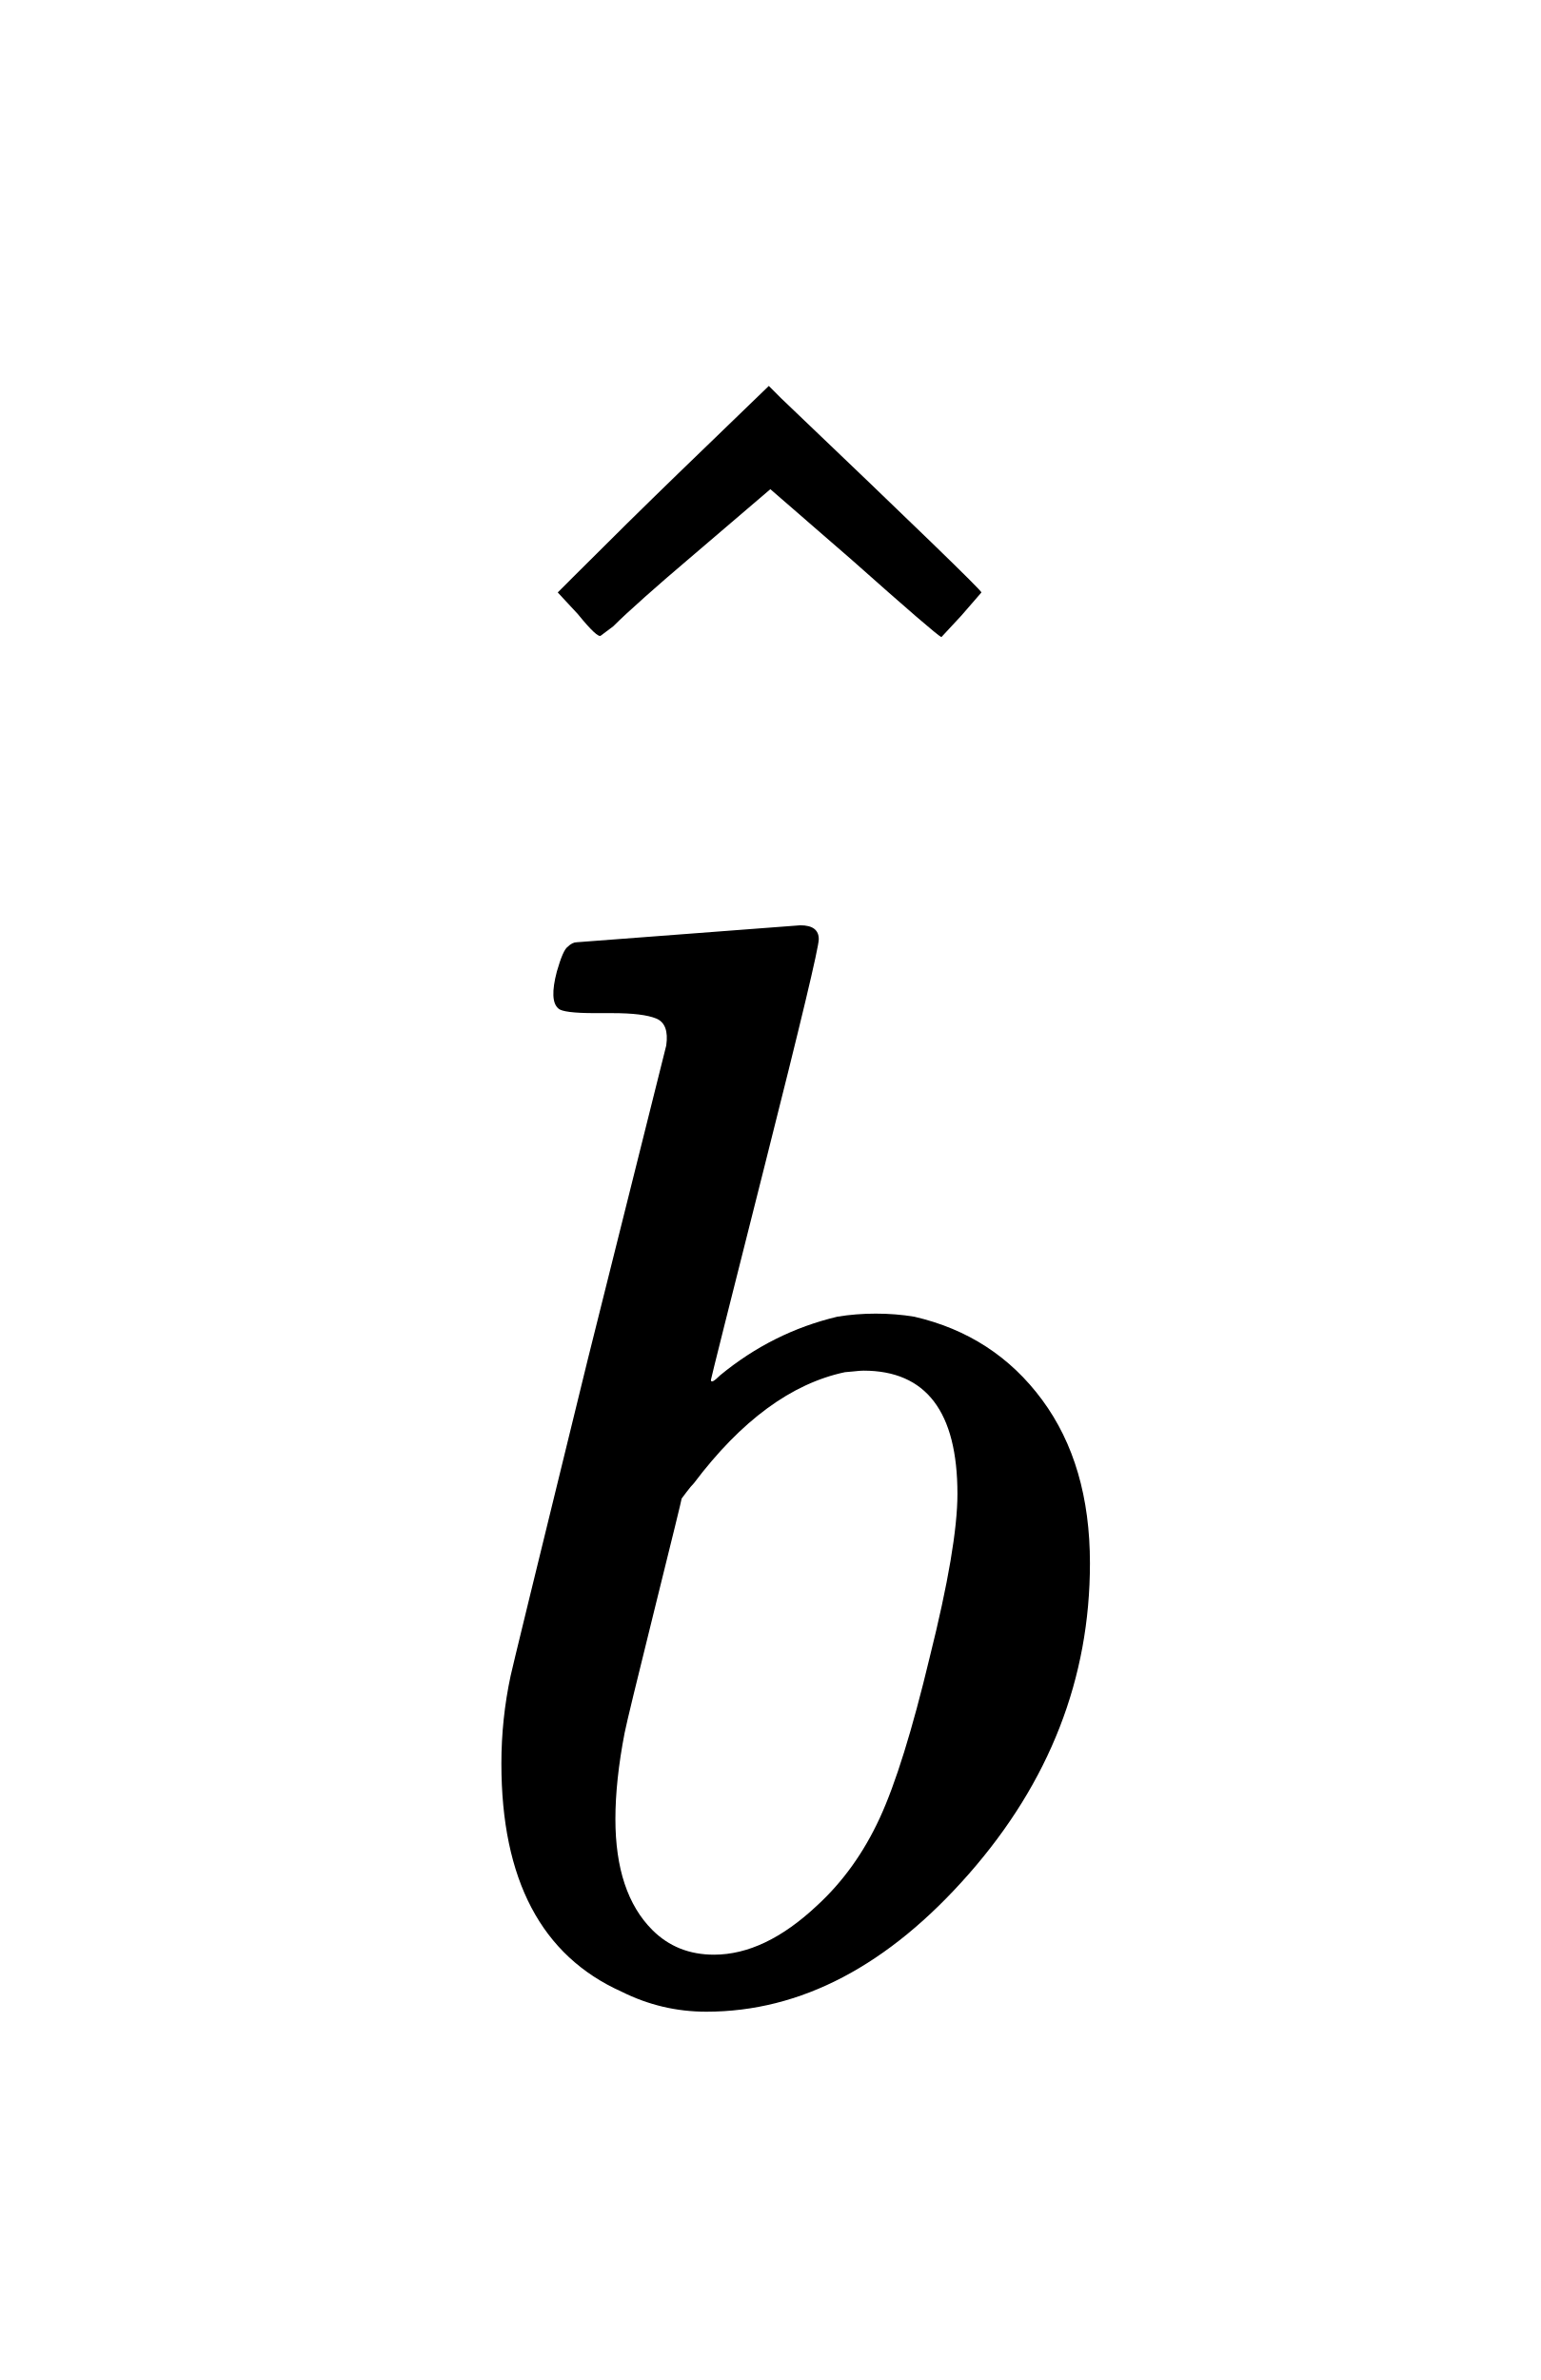
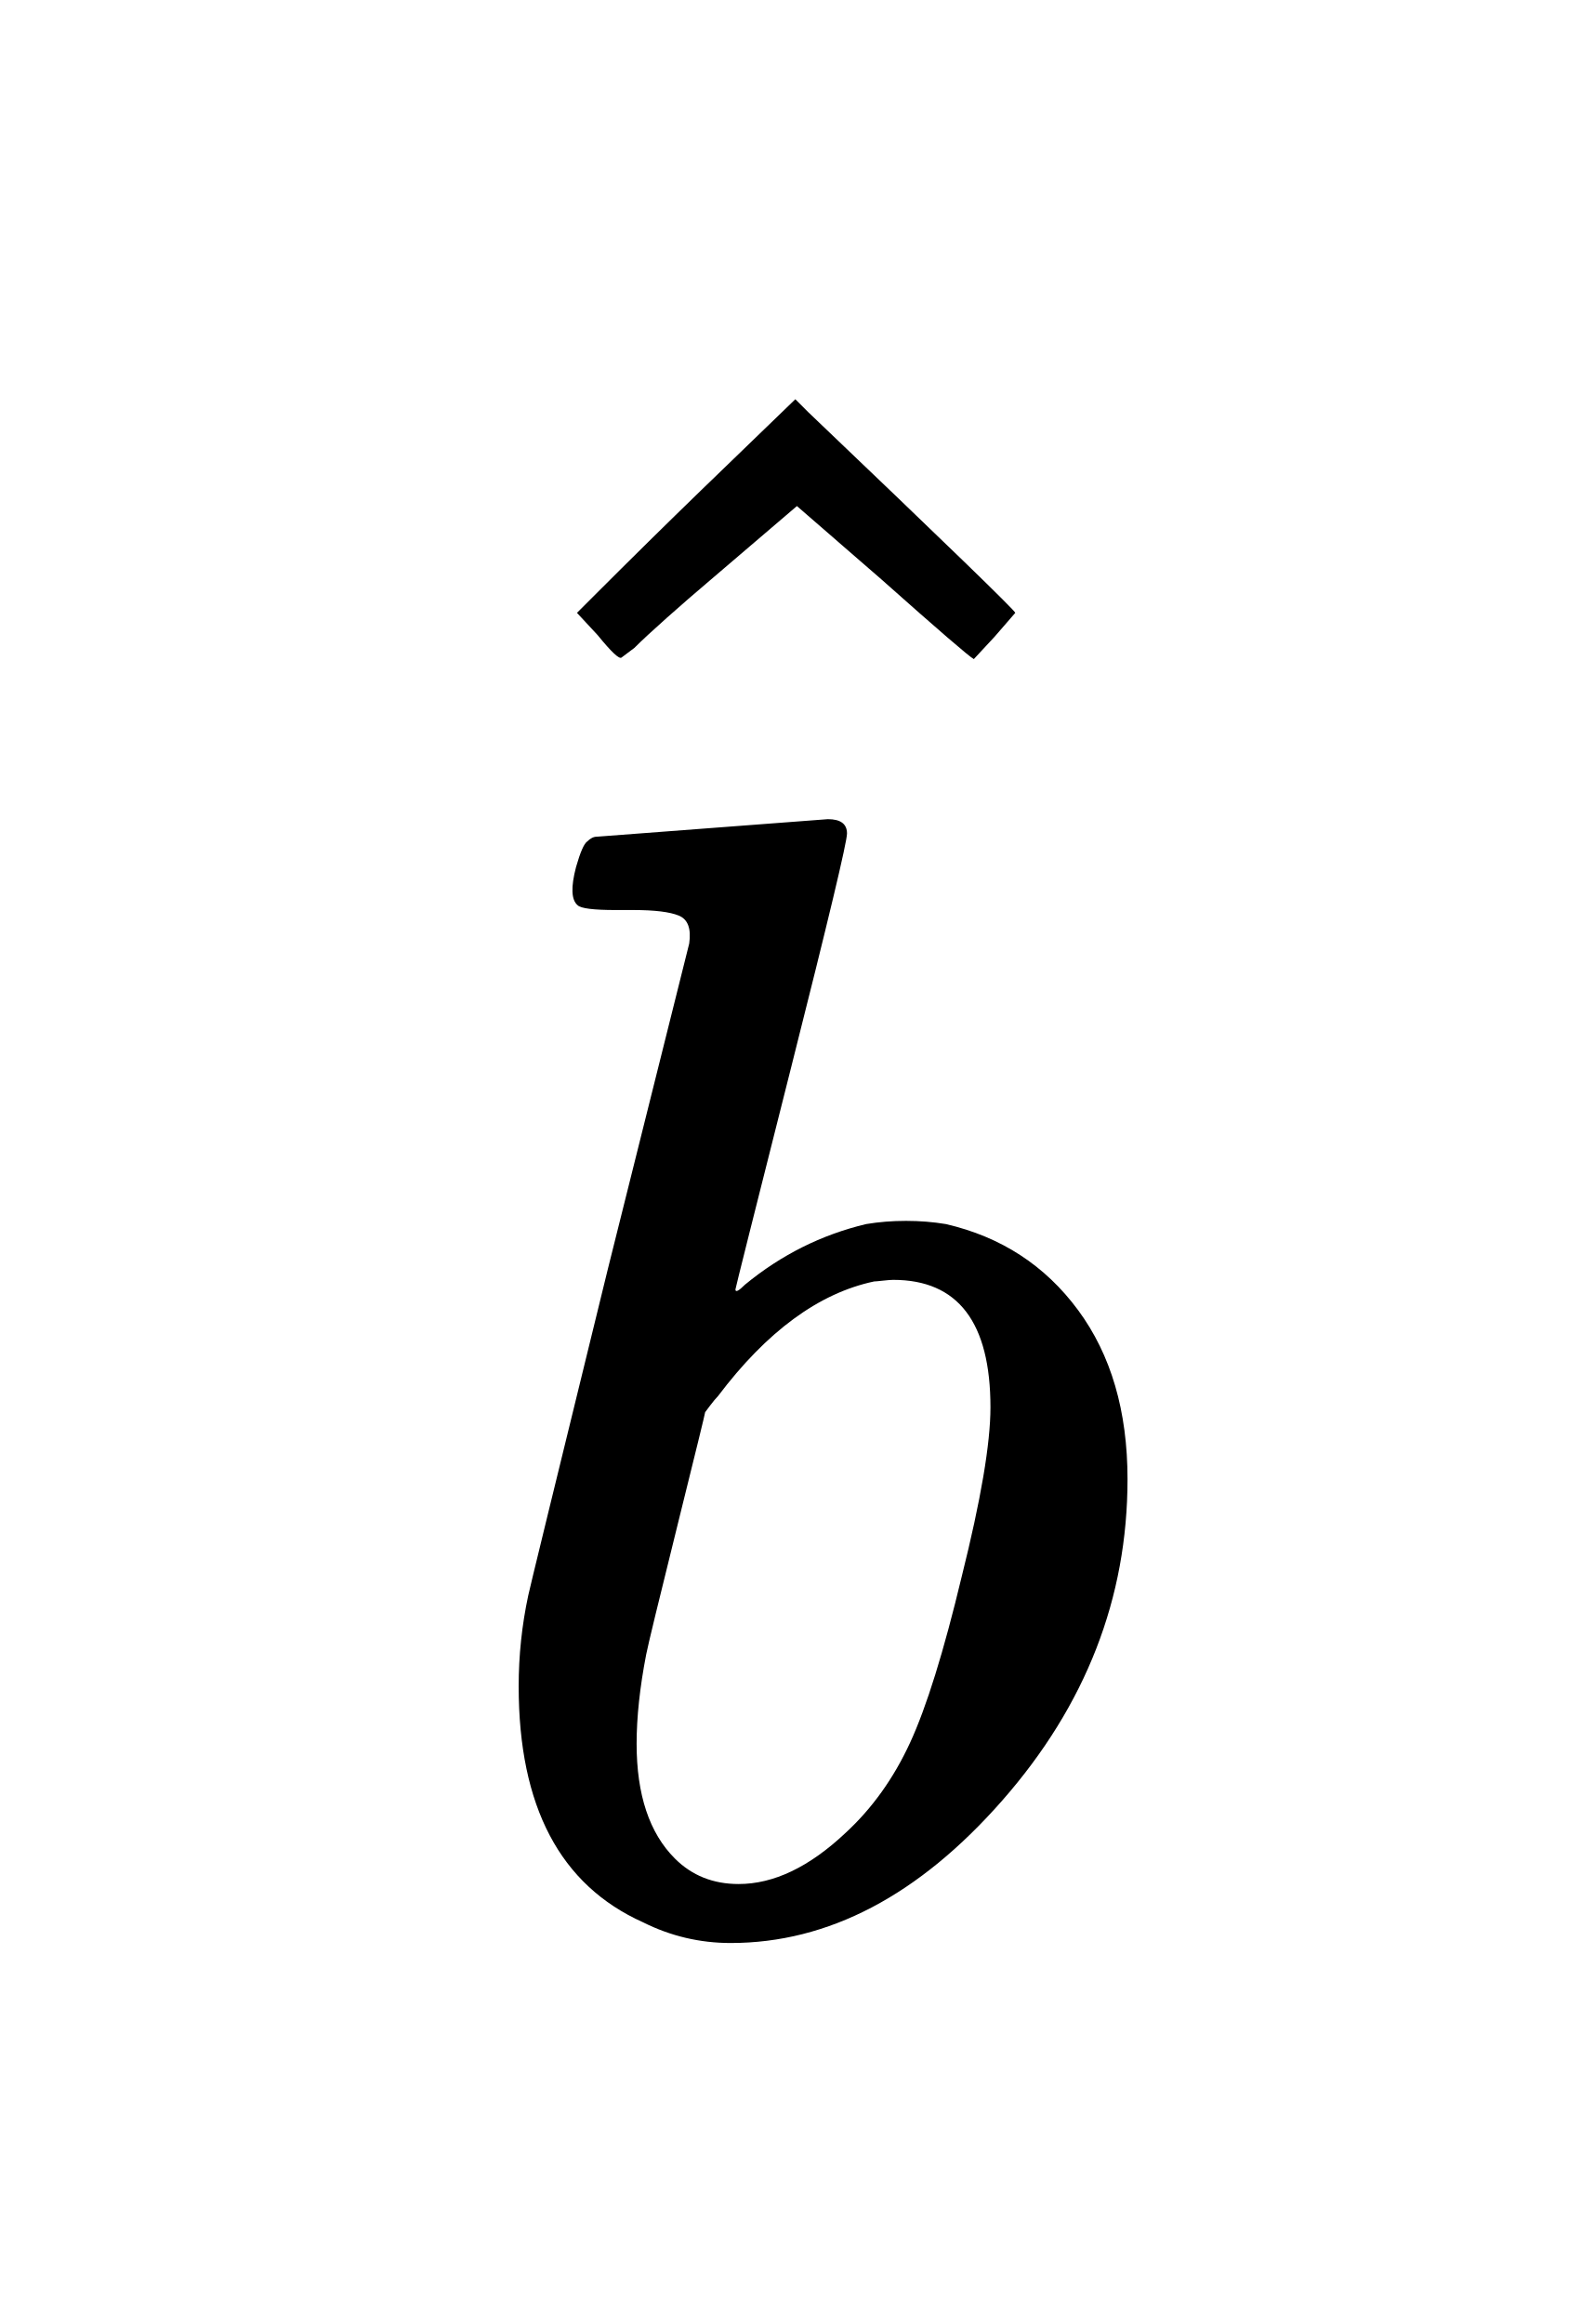
- <svg xmlns="http://www.w3.org/2000/svg" viewBox="0 0 40 61.778" width="40" height="61.778">
-   <path d="M14.977 24.458 Q15.017 24.458 17.877 24.238 Q20.737 24.018 20.777 24.018 Q21.257 24.018 21.257 24.378 Q21.257 24.698 19.857 30.238 Q18.457 35.778 18.457 35.818 Q18.457 35.938 18.697 35.698 Q20.057 34.578 21.737 34.178 Q22.217 34.098 22.737 34.098 Q23.257 34.098 23.737 34.178 Q25.817 34.658 27.057 36.338 Q28.297 38.018 28.297 40.578 Q28.297 45.058 25.157 48.638 Q22.017 52.218 18.337 52.218 Q17.177 52.218 16.137 51.698 Q13.017 50.298 13.017 45.778 Q13.017 44.618 13.257 43.498 Q13.257 43.458 15.257 35.298 L17.297 27.138 Q17.377 26.578 17.037 26.438 Q16.697 26.298 15.897 26.298 Q15.617 26.298 15.457 26.298 Q14.617 26.298 14.497 26.178 Q14.257 25.978 14.457 25.218 Q14.617 24.658 14.737 24.578 Q14.857 24.458 14.977 24.458 L14.977 24.458 Z M24.857 38.778 Q24.857 35.578 22.417 35.578 Q22.337 35.578 22.157 35.598 Q21.977 35.618 21.937 35.618 Q19.857 36.058 18.017 38.498 Q17.937 38.578 17.817 38.738 L17.697 38.898 Q17.697 38.938 16.997 41.758 Q16.297 44.578 16.217 44.978 Q15.977 46.218 15.977 47.218 Q15.977 49.138 16.937 50.098 Q17.577 50.738 18.537 50.738 Q19.857 50.738 21.217 49.458 Q22.217 48.538 22.837 47.198 Q23.457 45.858 24.137 43.018 Q24.857 40.138 24.857 38.778 L24.857 38.778 Z" fill="rgba(0,0,0,1)" fill-rule="evenodd" stroke="none" />
+ <svg xmlns="http://www.w3.org/2000/svg" viewBox="0 0 40 58.315" width="40" height="58.315">
+   <path d="M14.977 20.995 Q15.017 20.995 17.877 20.775 Q20.737 20.555 20.777 20.555 Q21.257 20.555 21.257 20.915 Q21.257 21.235 19.857 26.775 Q18.457 32.315 18.457 32.355 Q18.457 32.475 18.697 32.235 Q20.057 31.115 21.737 30.715 Q22.217 30.635 22.737 30.635 Q23.257 30.635 23.737 30.715 Q25.817 31.195 27.057 32.875 Q28.297 34.555 28.297 37.115 Q28.297 41.595 25.157 45.175 Q22.017 48.755 18.337 48.755 Q17.177 48.755 16.137 48.235 Q13.017 46.835 13.017 42.315 Q13.017 41.155 13.257 40.035 Q13.257 39.995 15.257 31.835 L17.297 23.675 Q17.377 23.115 17.037 22.975 Q16.697 22.835 15.897 22.835 Q15.617 22.835 15.457 22.835 Q14.617 22.835 14.497 22.715 Q14.257 22.515 14.457 21.755 Q14.617 21.195 14.737 21.115 Q14.857 20.995 14.977 20.995 L14.977 20.995 Z M24.857 35.315 Q24.857 32.115 22.417 32.115 Q22.337 32.115 22.157 32.135 Q21.977 32.155 21.937 32.155 Q19.857 32.595 18.017 35.035 Q17.937 35.115 17.817 35.275 L17.697 35.435 Q17.697 35.475 16.997 38.295 Q16.297 41.115 16.217 41.515 Q15.977 42.755 15.977 43.755 Q15.977 45.675 16.937 46.635 Q17.577 47.275 18.537 47.275 Q19.857 47.275 21.217 45.995 Q22.217 45.075 22.837 43.735 Q23.457 42.395 24.137 39.555 Q24.857 36.675 24.857 35.315 L24.857 35.315 Z" fill="rgba(0,0,0,1)" fill-rule="evenodd" stroke="none" />
  <path d="M17.6 12.298 L19.96 10.018 L20.28 10.338 Q25.48 15.298 25.48 15.378 Q25.24 15.658 24.96 15.978 L24.44 16.538 Q24.28 16.458 22.12 14.538 L20 12.698 L17.8 14.578 Q17.28 15.018 16.74 15.498 Q16.2 15.978 15.92 16.258 L15.6 16.498 Q15.52 16.578 15 15.938 L14.48 15.378 L14.88 14.978 Q16.32 13.538 17.6 12.298 L17.6 12.298 Z" fill="rgba(0,0,0,1)" fill-rule="evenodd" stroke="none" />
</svg>
